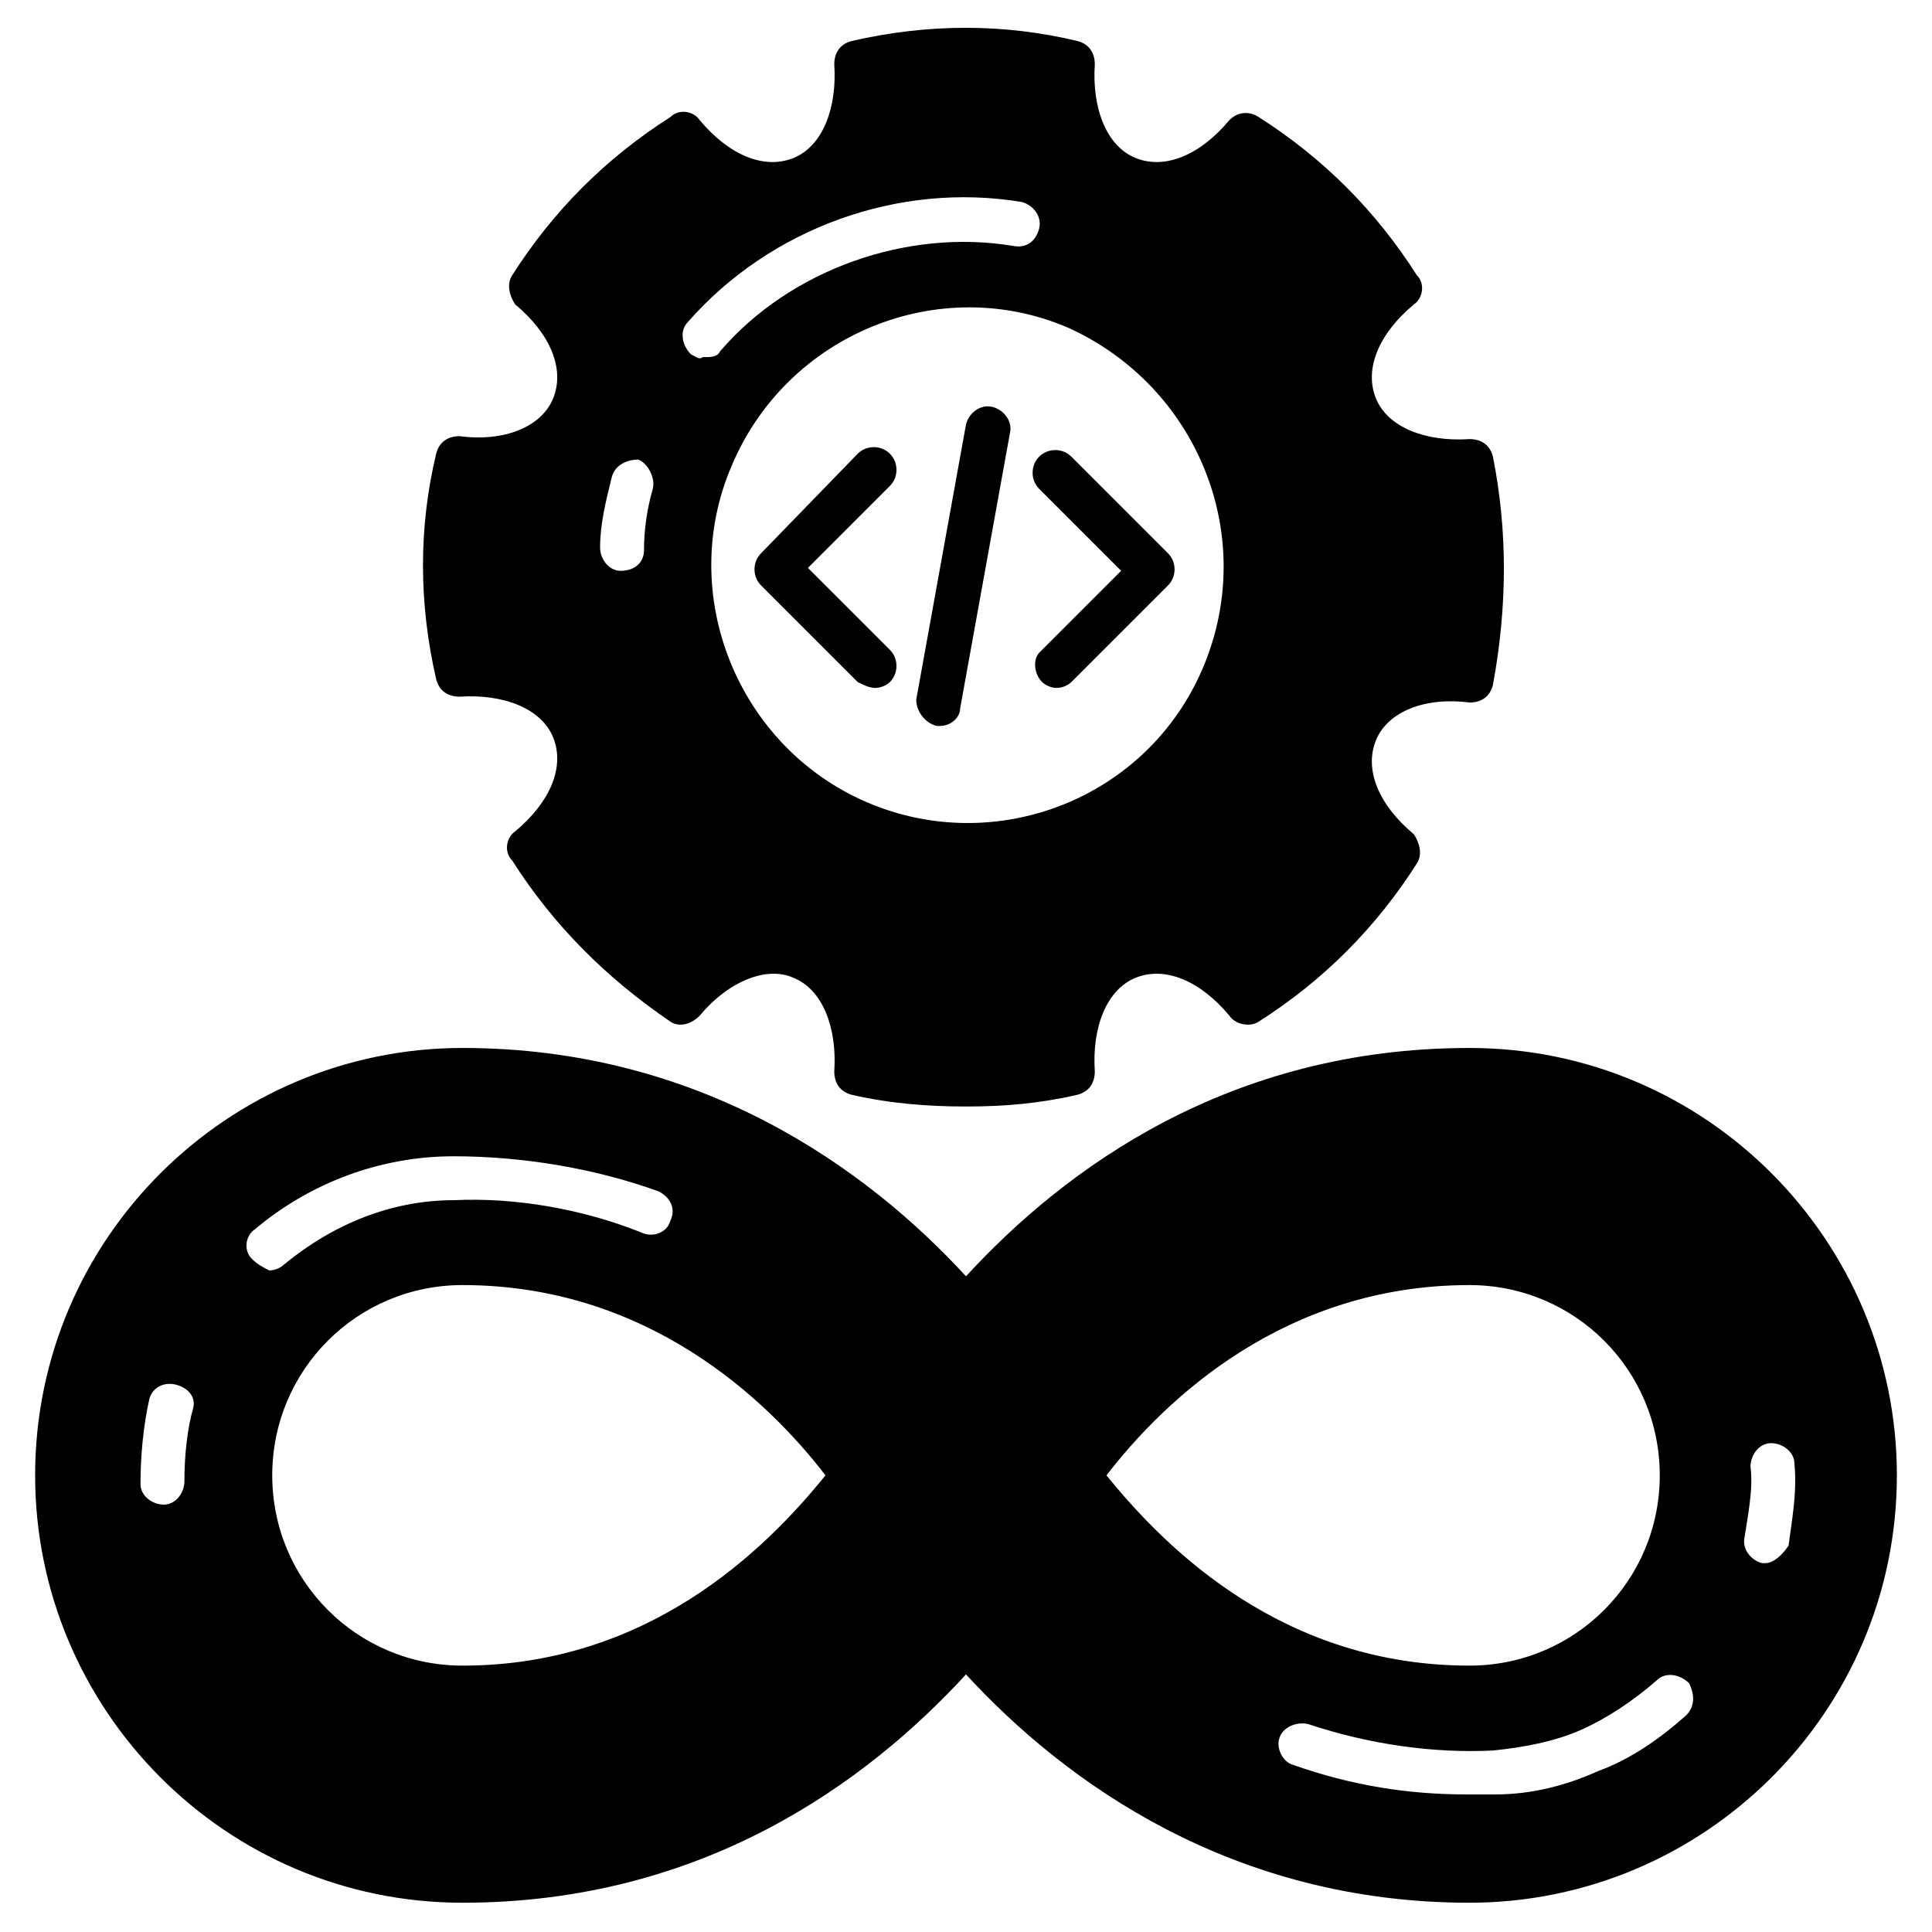
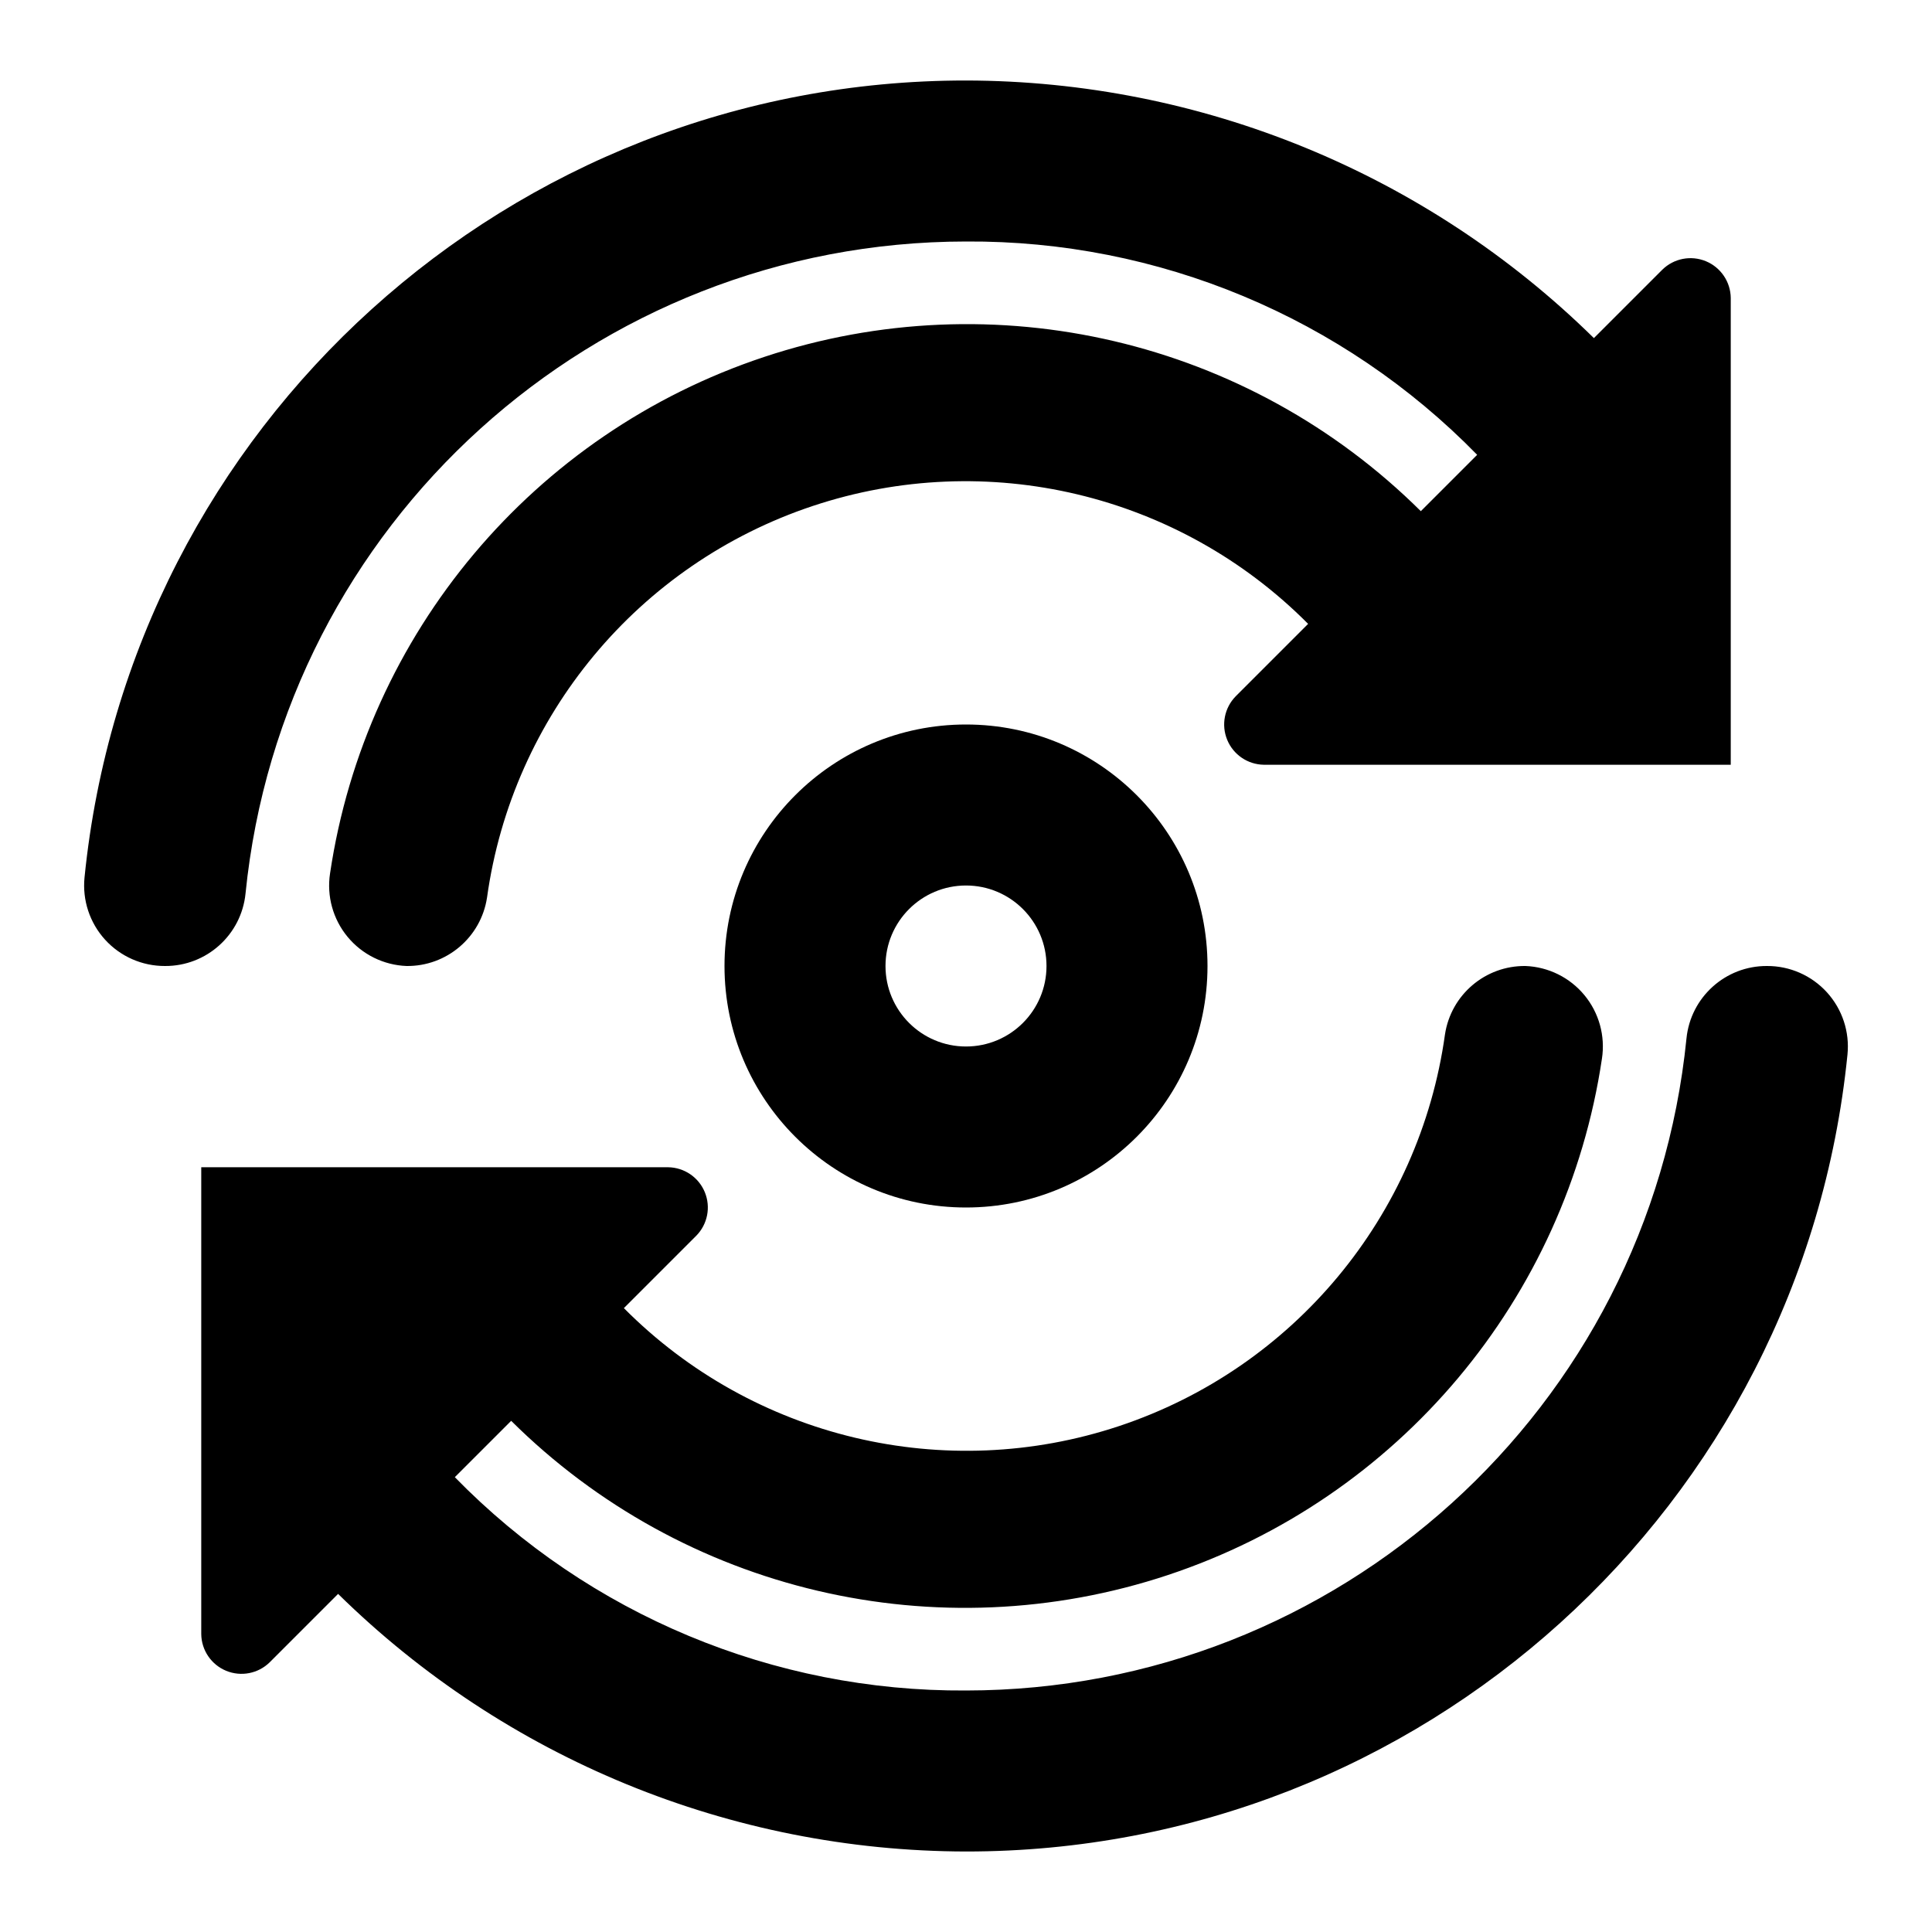
- <svg xmlns="http://www.w3.org/2000/svg" version="1.1" id="Layer_1" viewBox="0 0 66 66" style="enable-background:new 0 0 66 66;" xml:space="preserve">
-   <style type="text/css">
- 	.st0{stroke:#000000;stroke-width:1.5;stroke-linecap:round;stroke-miterlimit:10;}
- 	.st1{fill:none;stroke:#000000;stroke-width:1.5;stroke-linecap:round;stroke-linejoin:round;stroke-miterlimit:10;}
- </style>
-   <g>
-     <path d="M50.2,35.8c-8.2,0-13.8,4.1-17.2,7.8c-3.4-3.7-9.1-7.8-17.2-7.8c-8,0-14.6,6.5-14.6,14.6c0,8,6.5,14.6,14.6,14.6   c8.2,0,13.8-4.1,17.2-7.8c3.4,3.7,9.1,7.8,17.2,7.8c8,0,14.6-6.5,14.6-14.6C64.8,42.4,58.3,35.8,50.2,35.8z M6.6,48.1   c-0.2,0.7-0.3,1.6-0.3,2.5c0,0.4-0.3,0.8-0.7,0.8c0,0,0,0,0,0c-0.4,0-0.8-0.3-0.8-0.7c0-1,0.1-2,0.3-2.9c0.1-0.4,0.5-0.6,0.9-0.5   S6.7,47.7,6.6,48.1z M8.6,43c-0.3-0.3-0.2-0.8,0.1-1c1.9-1.6,4.3-2.5,6.8-2.5c2.3,0,4.8,0.4,7,1.2c0.4,0.2,0.6,0.6,0.4,1   c-0.1,0.4-0.6,0.6-1,0.4c-2-0.8-4.3-1.2-6.4-1.1c-2.1,0-4.1,0.8-5.8,2.2c-0.1,0.1-0.3,0.2-0.5,0.2C9,43.3,8.8,43.2,8.6,43z    M15.8,56.9c-3.6,0-6.5-2.9-6.5-6.5c0-3.6,2.9-6.5,6.5-6.5c6.3,0,10.4,3.9,12.4,6.5C26.1,53,22.1,56.9,15.8,56.9z M37.8,50.4   c2-2.6,6.1-6.5,12.4-6.5c3.6,0,6.5,2.9,6.5,6.5c0,3.6-2.9,6.5-6.5,6.5C43.9,56.9,39.9,53,37.8,50.4z M57.6,58.6   c-0.9,0.8-1.9,1.5-3,1.9c-1.1,0.5-2.3,0.8-3.5,0.8c-0.3,0-0.7,0-1,0c-2,0-3.9-0.3-5.9-1c-0.4-0.1-0.6-0.6-0.5-0.9   c0.1-0.4,0.6-0.6,1-0.5c2.1,0.7,4.3,1,6.3,0.9c1-0.1,2.1-0.3,3-0.7c0.9-0.4,1.8-1,2.6-1.7c0.3-0.3,0.8-0.2,1.1,0.1   C57.9,57.9,57.9,58.3,57.6,58.6z M60.3,53.4c-0.1,0-0.1,0-0.1,0c-0.4-0.1-0.7-0.5-0.6-0.9c0.1-0.7,0.3-1.6,0.2-2.4   c0-0.4,0.3-0.8,0.7-0.8c0.4,0,0.8,0.3,0.8,0.7c0.1,1-0.1,2-0.2,2.8C60.9,53.1,60.6,53.4,60.3,53.4z" />
-     <path d="M51,15.6c-0.1-0.4-0.4-0.6-0.8-0.6c-1.5,0.1-2.8-0.4-3.2-1.4c-0.4-1,0.1-2.2,1.3-3.2c0.3-0.2,0.4-0.7,0.1-1   C47,7.2,45.2,5.4,43,4c-0.3-0.2-0.7-0.2-1,0.1c-1,1.2-2.2,1.7-3.2,1.3c-1-0.4-1.5-1.7-1.4-3.2c0-0.4-0.2-0.7-0.6-0.8   c-2.5-0.6-5.1-0.6-7.7,0c-0.4,0.1-0.6,0.4-0.6,0.8c0.1,1.5-0.4,2.8-1.4,3.2c-1,0.4-2.2-0.1-3.2-1.3c-0.2-0.3-0.7-0.4-1-0.1   c-2.2,1.4-4,3.2-5.4,5.4c-0.2,0.3-0.1,0.7,0.1,1c1.2,1,1.7,2.2,1.3,3.2c-0.4,1-1.7,1.5-3.2,1.3c-0.4,0-0.7,0.2-0.8,0.6   c-0.6,2.5-0.6,5.1,0,7.7c0.1,0.4,0.4,0.6,0.8,0.6c1.5-0.1,2.8,0.4,3.2,1.4c0.4,1-0.1,2.2-1.3,3.2c-0.3,0.2-0.4,0.7-0.1,1   c1.4,2.2,3.2,4,5.4,5.5c0.3,0.2,0.7,0.1,1-0.2c1-1.2,2.3-1.7,3.2-1.3c1,0.4,1.5,1.7,1.4,3.2c0,0.4,0.2,0.7,0.6,0.8   c1.3,0.3,2.6,0.4,3.9,0.4c1.3,0,2.5-0.1,3.8-0.4c0.4-0.1,0.6-0.4,0.6-0.8c-0.1-1.5,0.4-2.8,1.4-3.2c1-0.4,2.2,0.1,3.2,1.3   c0.2,0.3,0.7,0.4,1,0.2c2.2-1.4,4-3.2,5.4-5.4c0.2-0.3,0.1-0.7-0.1-1c-1.2-1-1.7-2.2-1.3-3.2c0.4-1,1.7-1.5,3.2-1.3   c0.4,0,0.7-0.2,0.8-0.6C51.5,20.7,51.5,18.1,51,15.6z M22.3,16.7c-0.2,0.7-0.3,1.4-0.3,2.1c0,0.4-0.3,0.7-0.8,0.7h0   c-0.4,0-0.7-0.4-0.7-0.8c0-0.8,0.2-1.6,0.4-2.4c0.1-0.4,0.5-0.6,0.9-0.6C22.1,15.8,22.4,16.3,22.3,16.7z M23.6,12.1   c-0.3-0.3-0.4-0.8-0.1-1.1c2.8-3.2,7.2-4.8,11.4-4.1c0.4,0.1,0.7,0.5,0.6,0.9c-0.1,0.4-0.4,0.7-0.9,0.6c-3.6-0.6-7.6,0.8-10,3.6   c-0.1,0.2-0.3,0.2-0.6,0.2C23.9,12.3,23.8,12.2,23.6,12.1z M41.1,22.8c-1.9,4.5-7.1,6.5-11.5,4.6c-4.4-1.9-6.5-7.1-4.6-11.5   c1.9-4.5,7.1-6.6,11.5-4.7C40.9,13.2,43,18.3,41.1,22.8z" />
-     <path d="M29.9,23.5c0.2,0,0.4-0.1,0.5-0.2c0.3-0.3,0.3-0.8,0-1.1l-2.8-2.8l2.8-2.8c0.3-0.3,0.3-0.8,0-1.1c-0.3-0.3-0.8-0.3-1.1,0   L26,18.9c-0.3,0.3-0.3,0.8,0,1.1l3.3,3.3C29.5,23.4,29.7,23.5,29.9,23.5z" />
-     <path d="M35.6,23.3c0.1,0.1,0.3,0.2,0.5,0.2s0.4-0.1,0.5-0.2l3.3-3.3c0.3-0.3,0.3-0.8,0-1.1l-3.3-3.3c-0.3-0.3-0.8-0.3-1.1,0   c-0.3,0.3-0.3,0.8,0,1.1l2.8,2.8l-2.8,2.8C35.3,22.5,35.3,23,35.6,23.3z" />
-     <path d="M32,24.8c0,0,0.1,0,0.1,0c0.4,0,0.7-0.3,0.7-0.6l1.7-9.4c0.1-0.4-0.2-0.8-0.6-0.9c-0.4-0.1-0.8,0.2-0.9,0.6l-1.7,9.4   C31.3,24.3,31.6,24.7,32,24.8z" />
+ <svg xmlns="http://www.w3.org/2000/svg" width="800px" height="800px" viewBox="0 0 48 48">
+   <g id="Layer_2" data-name="Layer 2">
+     <g id="invisible_box" data-name="invisible box">
+       <rect width="48" height="48" fill="none" />
+     </g>
+     <g id="Q3_icons" data-name="Q3 icons">
+       <path d="M43.9,24a2,2,0,0,1,2,2.2A22,22,0,0,1,24,46,22.3,22.3,0,0,1,8.4,39.6L6.7,41.3A1,1,0,0,1,5,40.6V29H16.6a1,1,0,0,1,.7,1.7l-1.8,1.8a12,12,0,0,0,20.4-6.8,2,2,0,0,1,2-1.7h0a2,2,0,0,1,1.9,2.3,16,16,0,0,1-27.1,9l-1.4,1.4A17.6,17.6,0,0,0,24,42,18,18,0,0,0,41.9,25.8a2,2,0,0,1,2-1.8Z" />
+       <path d="M43,7.4V19H31.4a1,1,0,0,1-.7-1.7l1.8-1.8a12,12,0,0,0-20.4,6.8,2,2,0,0,1-2,1.7h0a2,2,0,0,1-1.9-2.3,16,16,0,0,1,27.1-9l1.4-1.4A17.6,17.6,0,0,0,24,6,18,18,0,0,0,6.1,22.2a2,2,0,0,1-2,1.8h0a2,2,0,0,1-2-2.2A22,22,0,0,1,24,2,22.3,22.3,0,0,1,39.6,8.4l1.7-1.7A1,1,0,0,1,43,7.4Z" />
+       <path d="M24,22a2,2,0,1,1-2,2,2,2,0,0,1,2-2m0-4a6,6,0,1,0,6,6,6,6,0,0,0-6-6Z" />
+     </g>
  </g>
</svg>
